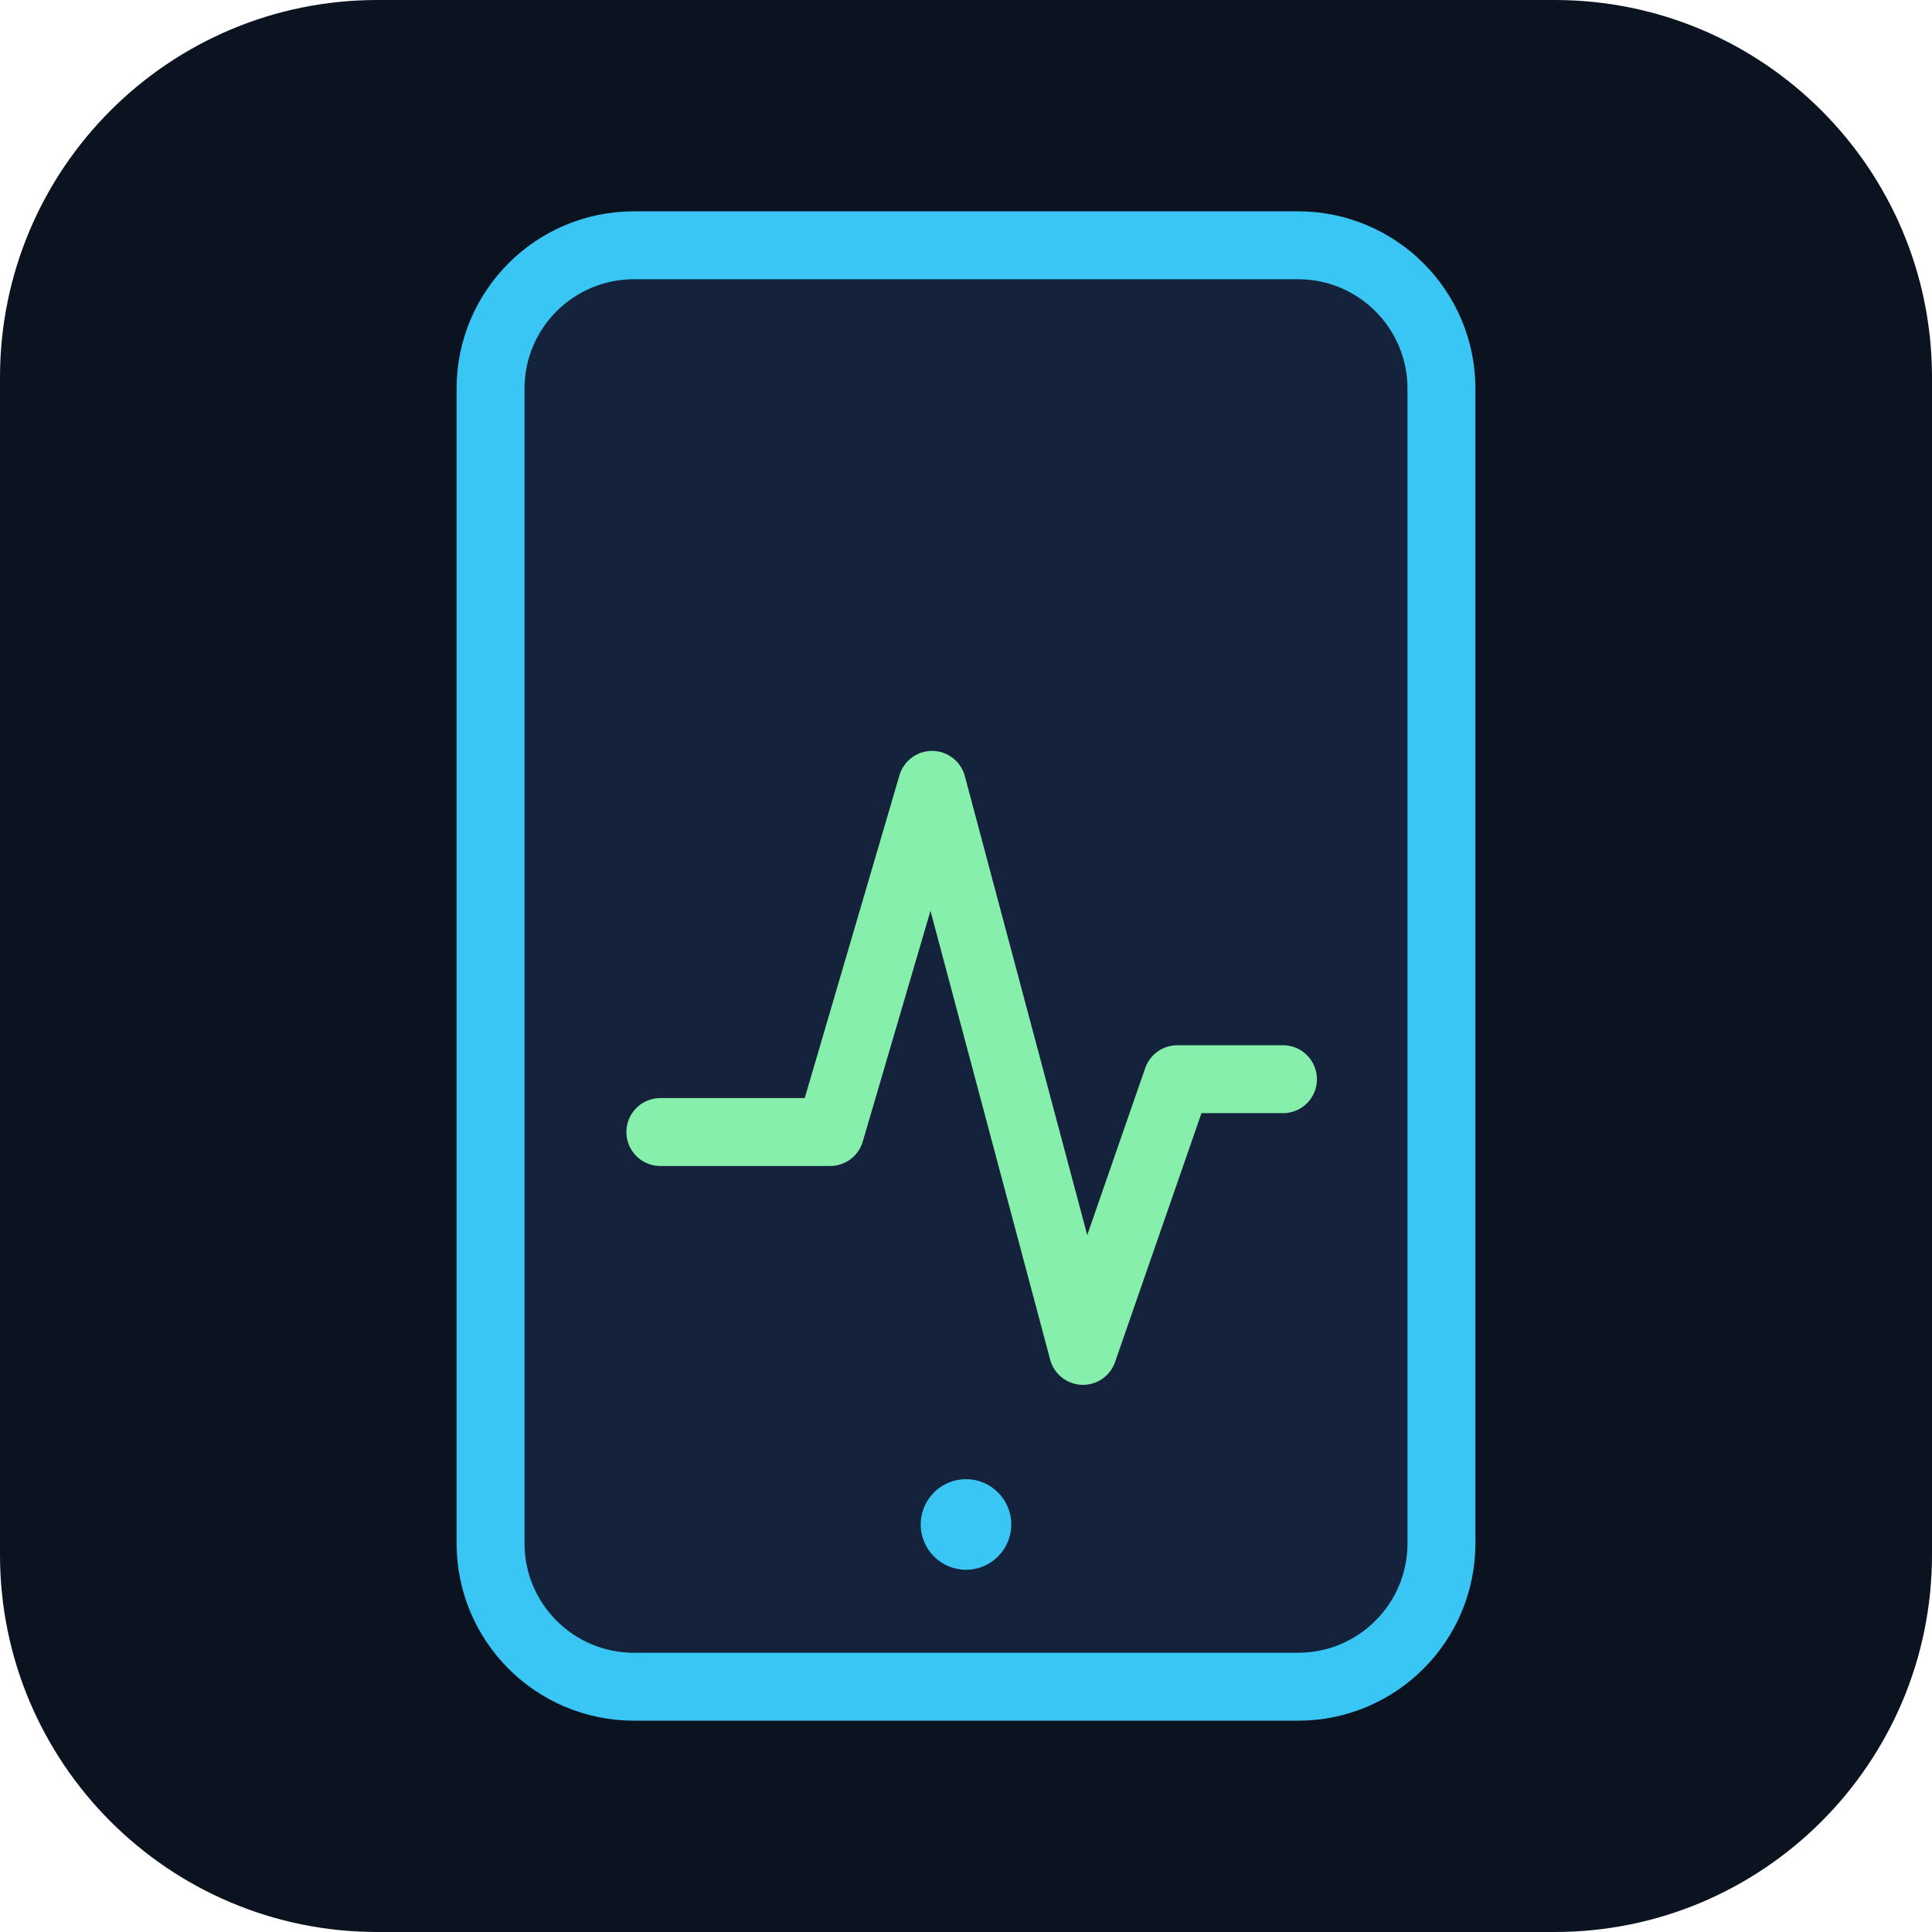
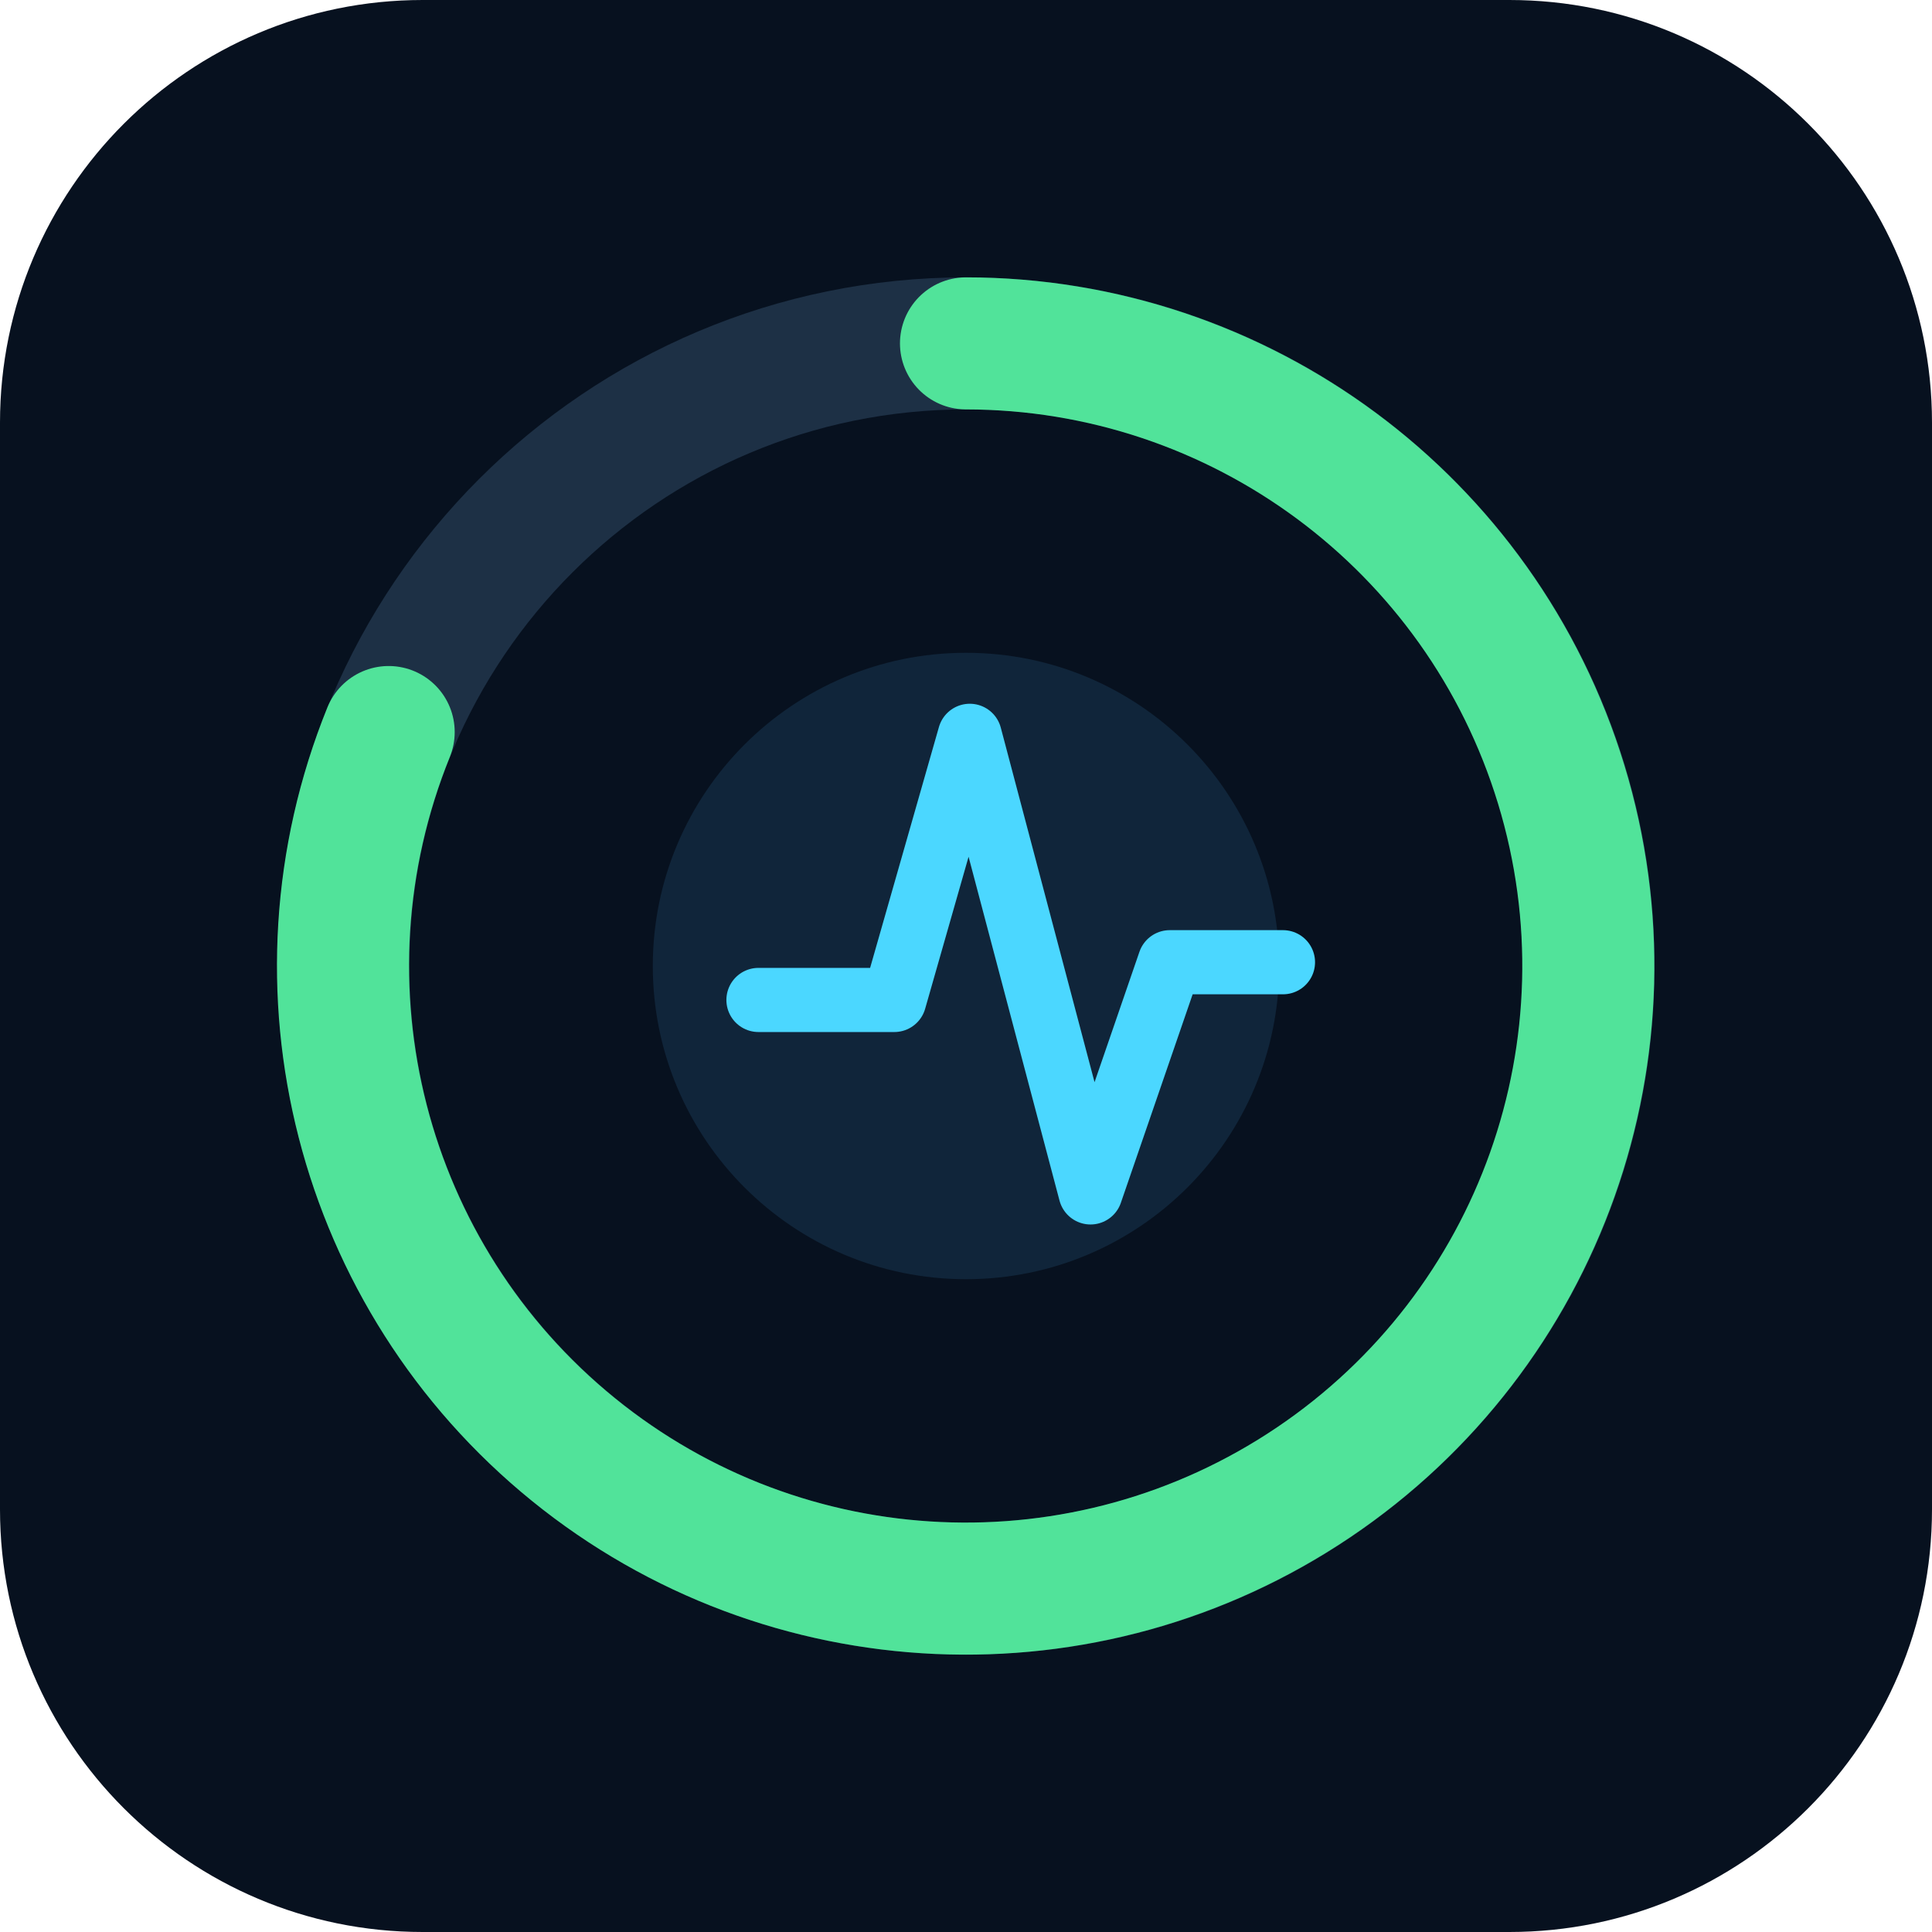
<svg xmlns="http://www.w3.org/2000/svg" viewBox="0 0 512 512">
-   <rect width="512" height="512" rx="100" fill="#0b1220" />
-   <rect x="130" y="65" width="252" height="382" rx="38" fill="#14233b" stroke="#39c6f4" stroke-width="18" />
-   <path d="M175 300h45l27-92 40 150 25-72h28" fill="none" stroke="#86efac" stroke-width="18" stroke-linecap="round" stroke-linejoin="round" />
-   <circle cx="256" cy="404" r="12" fill="#39c6f4" />
+   <rect width="512" height="512" rx="112" fill="#07111f" />
+   <circle cx="256" cy="256" r="165" fill="none" stroke="#1d3045" stroke-width="35" />
+   <path d="M256 91a165 165 0 1 1-153 103" fill="none" stroke="#51e39a" stroke-width="35" stroke-linecap="round" />
+   <circle cx="256" cy="256" r="83" fill="#10253a" />
+   <path d="M201 265h36l20-70 32 121 21-61h30" fill="none" stroke="#4bd7ff" stroke-width="17" stroke-linecap="round" stroke-linejoin="round" />
</svg>
